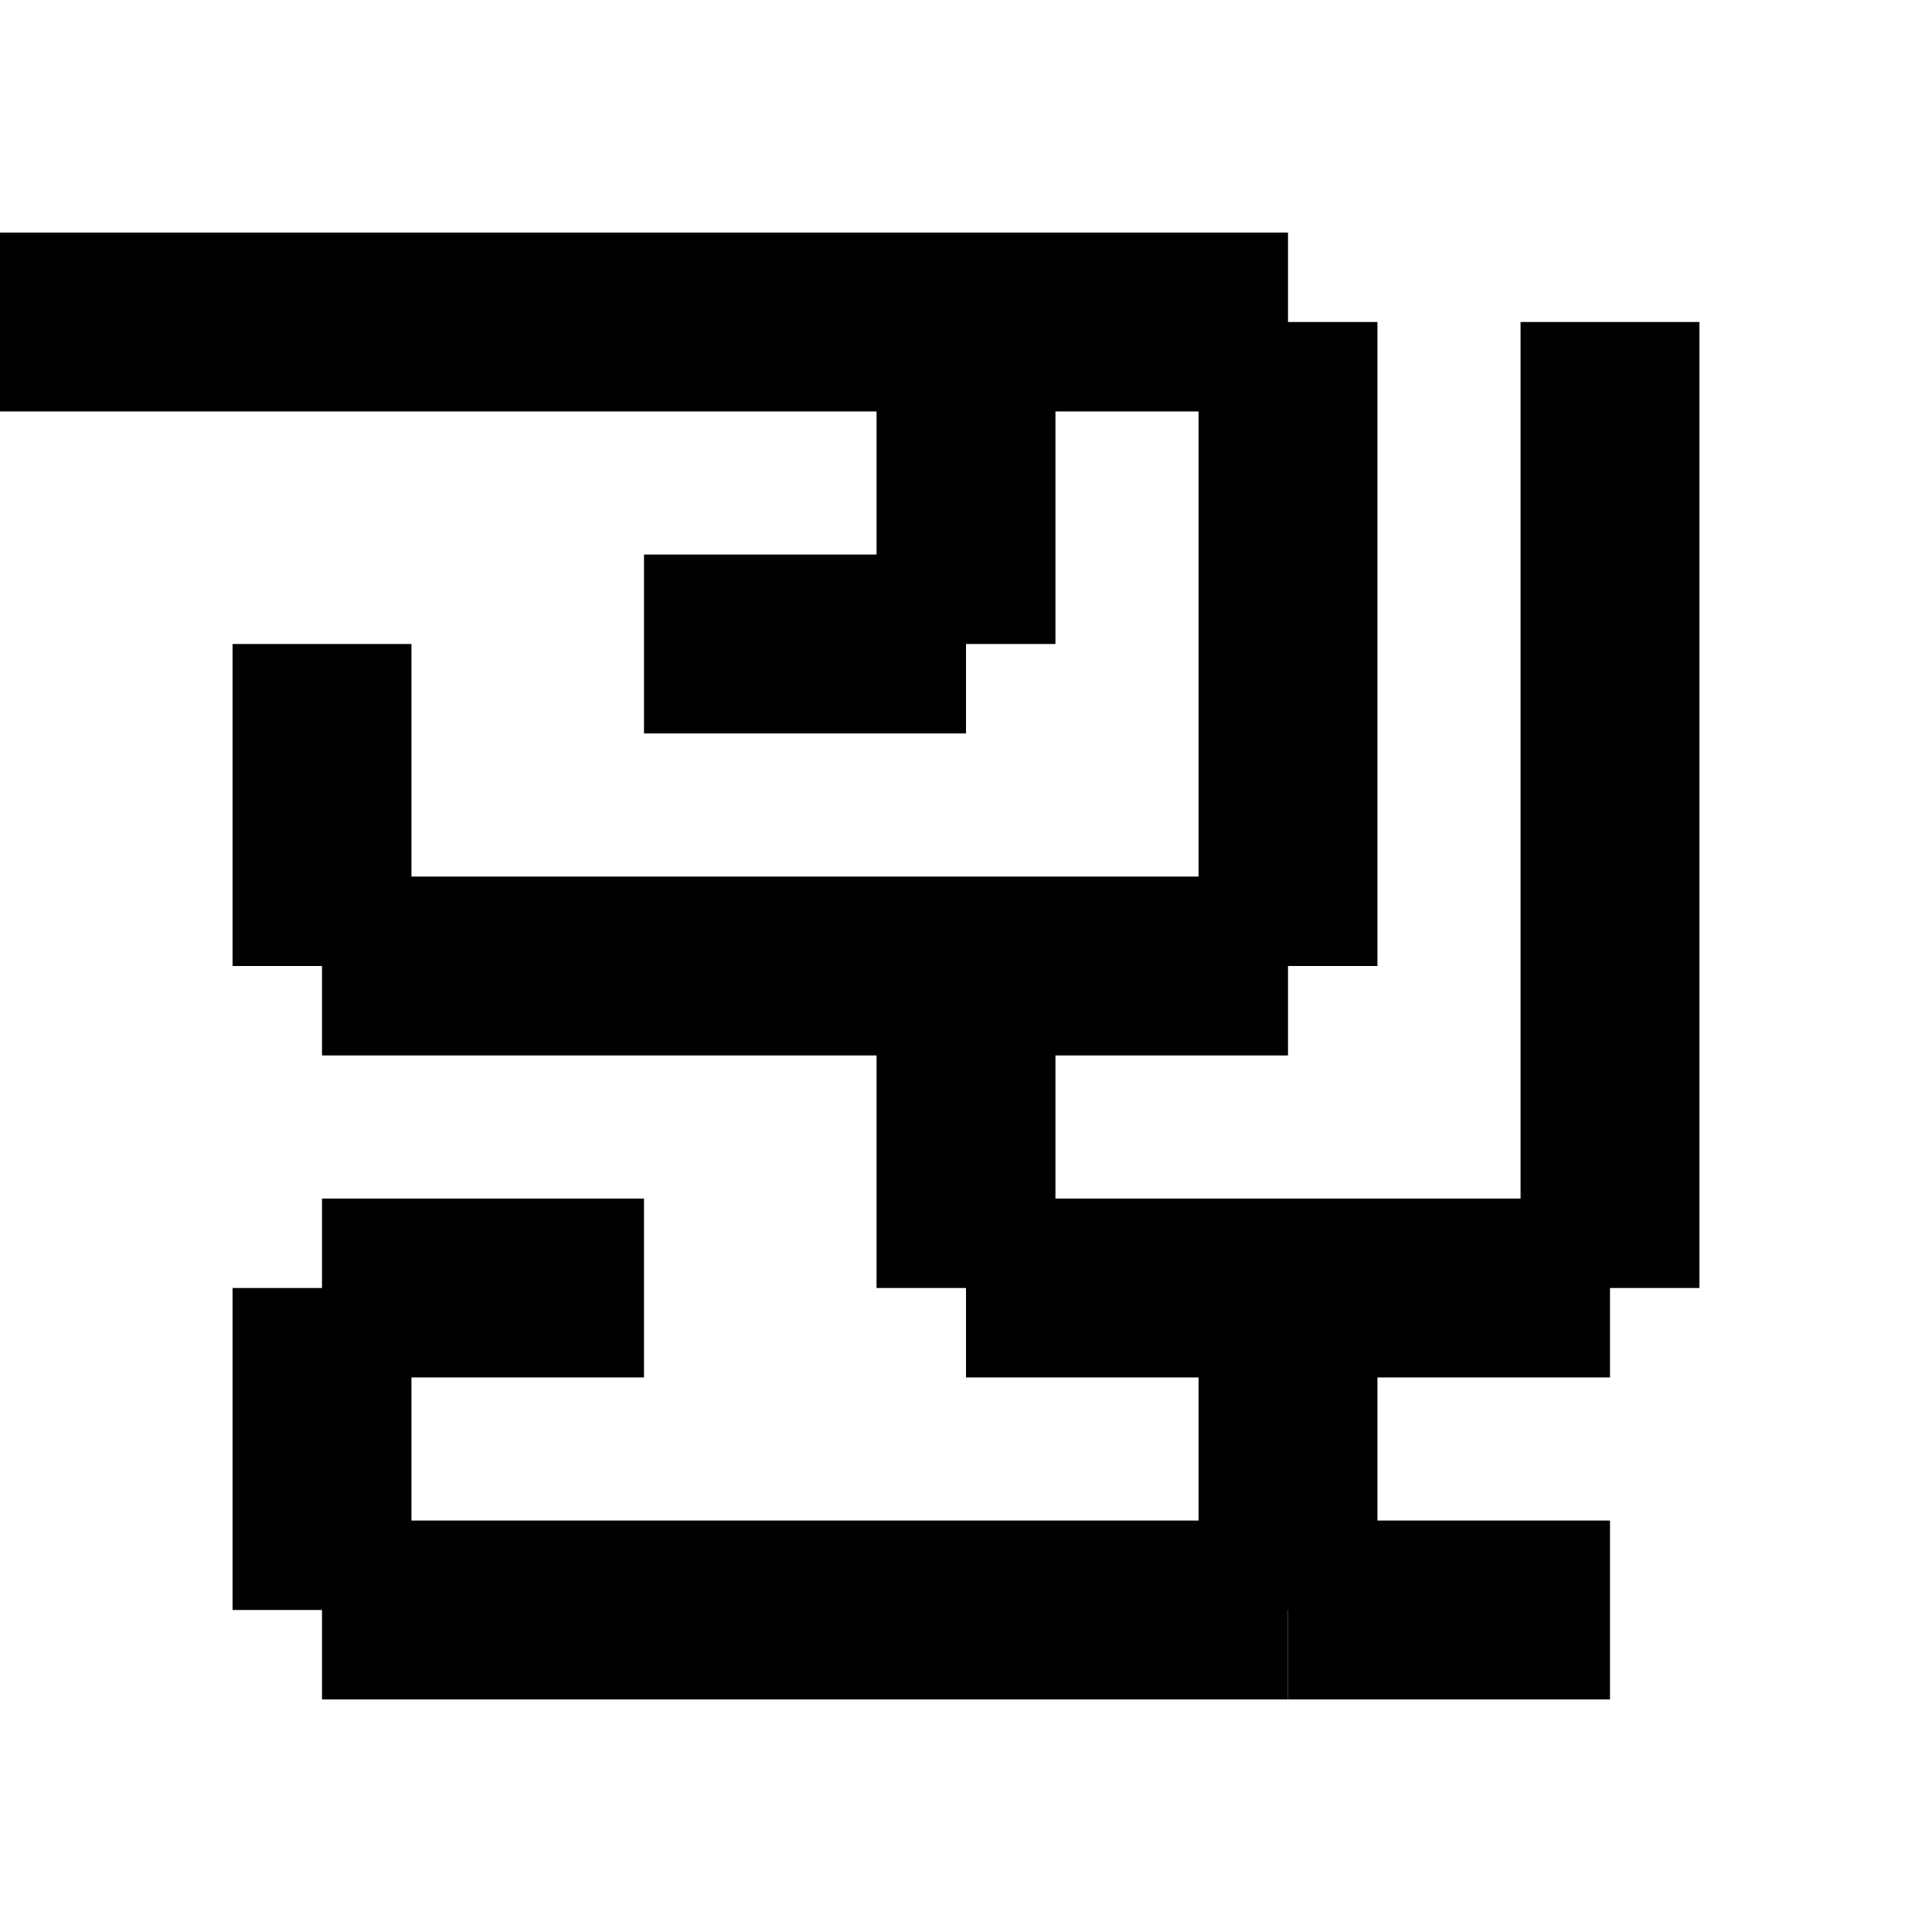
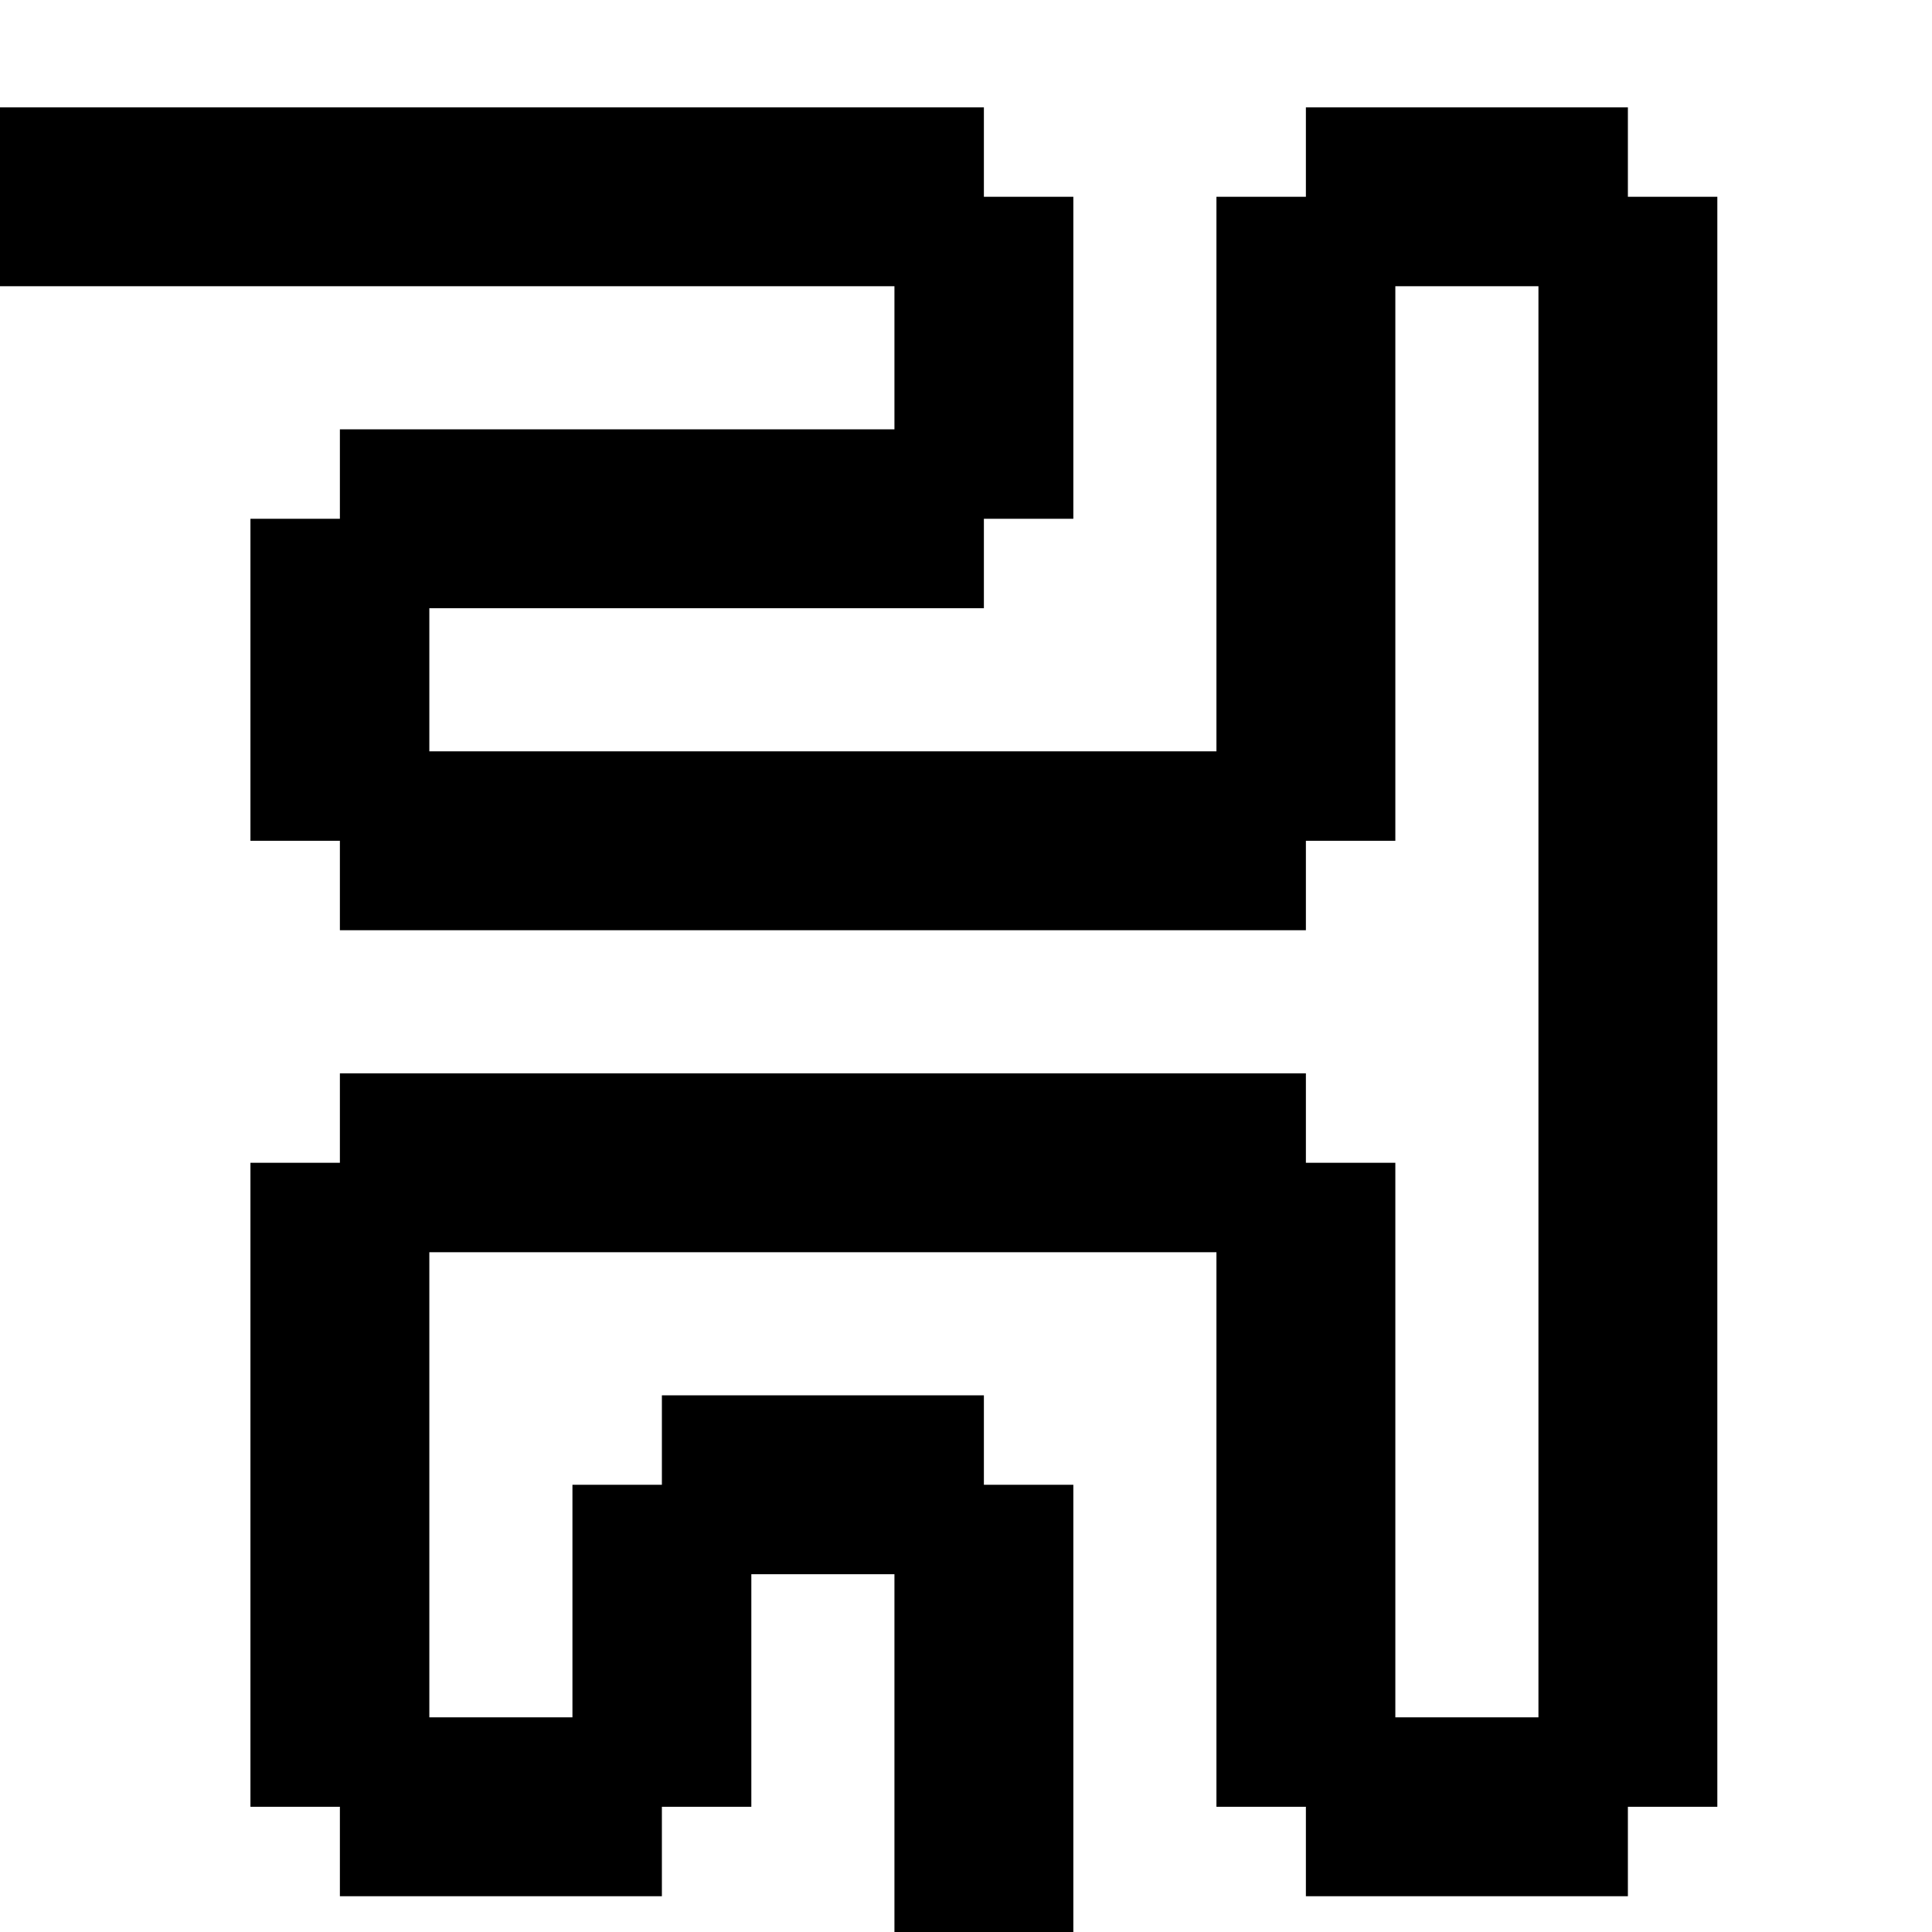
- <svg xmlns="http://www.w3.org/2000/svg" version="1.0" id="Layer_1" x="0px" y="0px" width="54px" height="54px" viewBox="0 0 54 54" enable-background="new 0 0 54 54" xml:space="preserve">
-   <line fill="none" stroke="#000000" stroke-width="5" stroke-miterlimit="10" x1="-45" y1="9" x2="36" y2="9" />
-   <line fill="none" stroke="#000000" stroke-width="5" stroke-miterlimit="10" x1="36" y1="9" x2="36" y2="27" />
-   <line fill="none" stroke="#000000" stroke-width="5" stroke-miterlimit="10" x1="36" y1="27" x2="27" y2="27" />
-   <line fill="none" stroke="#000000" stroke-width="5" stroke-miterlimit="10" x1="27" y1="27" x2="27" y2="36" />
-   <line fill="none" stroke="#000000" stroke-width="5" stroke-miterlimit="10" x1="27" y1="36" x2="45" y2="36" />
-   <line fill="none" stroke="#000000" stroke-width="5" stroke-miterlimit="10" x1="45" y1="36" x2="45" y2="9" />
-   <line fill="none" stroke="#000000" stroke-width="5" stroke-miterlimit="10" x1="36" y1="36" x2="36" y2="45" />
-   <line fill="none" stroke="#000000" stroke-width="5" stroke-miterlimit="10" x1="36" y1="45" x2="27" y2="45" />
-   <line fill="none" stroke="#000000" stroke-width="5" stroke-miterlimit="10" x1="36" y1="45" x2="45" y2="45" />
-   <line fill="none" stroke="#000000" stroke-width="5" stroke-miterlimit="10" x1="27" y1="45" x2="9" y2="45" />
-   <line fill="none" stroke="#000000" stroke-width="5" stroke-miterlimit="10" x1="9" y1="45" x2="9" y2="36" />
-   <line fill="none" stroke="#000000" stroke-width="5" stroke-miterlimit="10" x1="9" y1="36" x2="18" y2="36" />
-   <line fill="none" stroke="#000000" stroke-width="5" stroke-miterlimit="10" x1="27" y1="27" x2="9" y2="27" />
-   <line fill="none" stroke="#000000" stroke-width="5" stroke-miterlimit="10" x1="9" y1="27" x2="9" y2="18" />
-   <line fill="none" stroke="#000000" stroke-width="5" stroke-miterlimit="10" x1="27" y1="9" x2="27" y2="18" />
-   <line fill="none" stroke="#000000" stroke-width="5" stroke-miterlimit="10" x1="27" y1="18" x2="18" y2="18" />
+ <svg xmlns="http://www.w3.org/2000/svg" version="1.1" id="Layer_1" x="0px" y="0px" width="54px" height="54px" viewBox="0 0 54 54" enable-background="new 0 0 54 54" xml:space="preserve">
+   <line fill="none" stroke="#000000" stroke-width="5" stroke-miterlimit="10" x1="-26.5" y1="5.5" x2="27.5" y2="5.5" />
+   <line fill="none" stroke="#000000" stroke-width="5" stroke-miterlimit="10" x1="27.5" y1="5.5" x2="27.5" y2="14.5" />
+   <line fill="none" stroke="#000000" stroke-width="5" stroke-miterlimit="10" x1="27.5" y1="14.5" x2="9.5" y2="14.5" />
+   <line fill="none" stroke="#000000" stroke-width="5" stroke-miterlimit="10" x1="9.5" y1="14.5" x2="9.5" y2="23.5" />
+   <line fill="none" stroke="#000000" stroke-width="5" stroke-miterlimit="10" x1="9.5" y1="23.5" x2="36.5" y2="23.5" />
+   <line fill="none" stroke="#000000" stroke-width="5" stroke-miterlimit="10" x1="36.5" y1="23.5" x2="36.5" y2="5.5" />
+   <line fill="none" stroke="#000000" stroke-width="5" stroke-miterlimit="10" x1="36.5" y1="5.5" x2="45.5" y2="5.5" />
+   <line fill="none" stroke="#000000" stroke-width="5" stroke-miterlimit="10" x1="45.5" y1="5.5" x2="45.5" y2="50.5" />
+   <line fill="none" stroke="#000000" stroke-width="5" stroke-miterlimit="10" x1="45.5" y1="50.5" x2="36.5" y2="50.5" />
+   <line fill="none" stroke="#000000" stroke-width="5" stroke-miterlimit="10" x1="36.5" y1="50.5" x2="36.5" y2="32.5" />
+   <line fill="none" stroke="#000000" stroke-width="5" stroke-miterlimit="10" x1="36.5" y1="32.5" x2="9.5" y2="32.5" />
+   <line fill="none" stroke="#000000" stroke-width="5" stroke-miterlimit="10" x1="9.5" y1="32.5" x2="9.5" y2="50.5" />
+   <line fill="none" stroke="#000000" stroke-width="5" stroke-miterlimit="10" x1="9.5" y1="50.5" x2="18.5" y2="50.5" />
+   <line fill="none" stroke="#000000" stroke-width="5" stroke-miterlimit="10" x1="18.5" y1="50.5" x2="18.5" y2="41.5" />
+   <line fill="none" stroke="#000000" stroke-width="5" stroke-miterlimit="10" x1="18.5" y1="41.5" x2="27.5" y2="41.5" />
+   <line fill="none" stroke="#000000" stroke-width="5" stroke-miterlimit="10" x1="27.5" y1="41.5" x2="27.5" y2="77.5" />
</svg>
